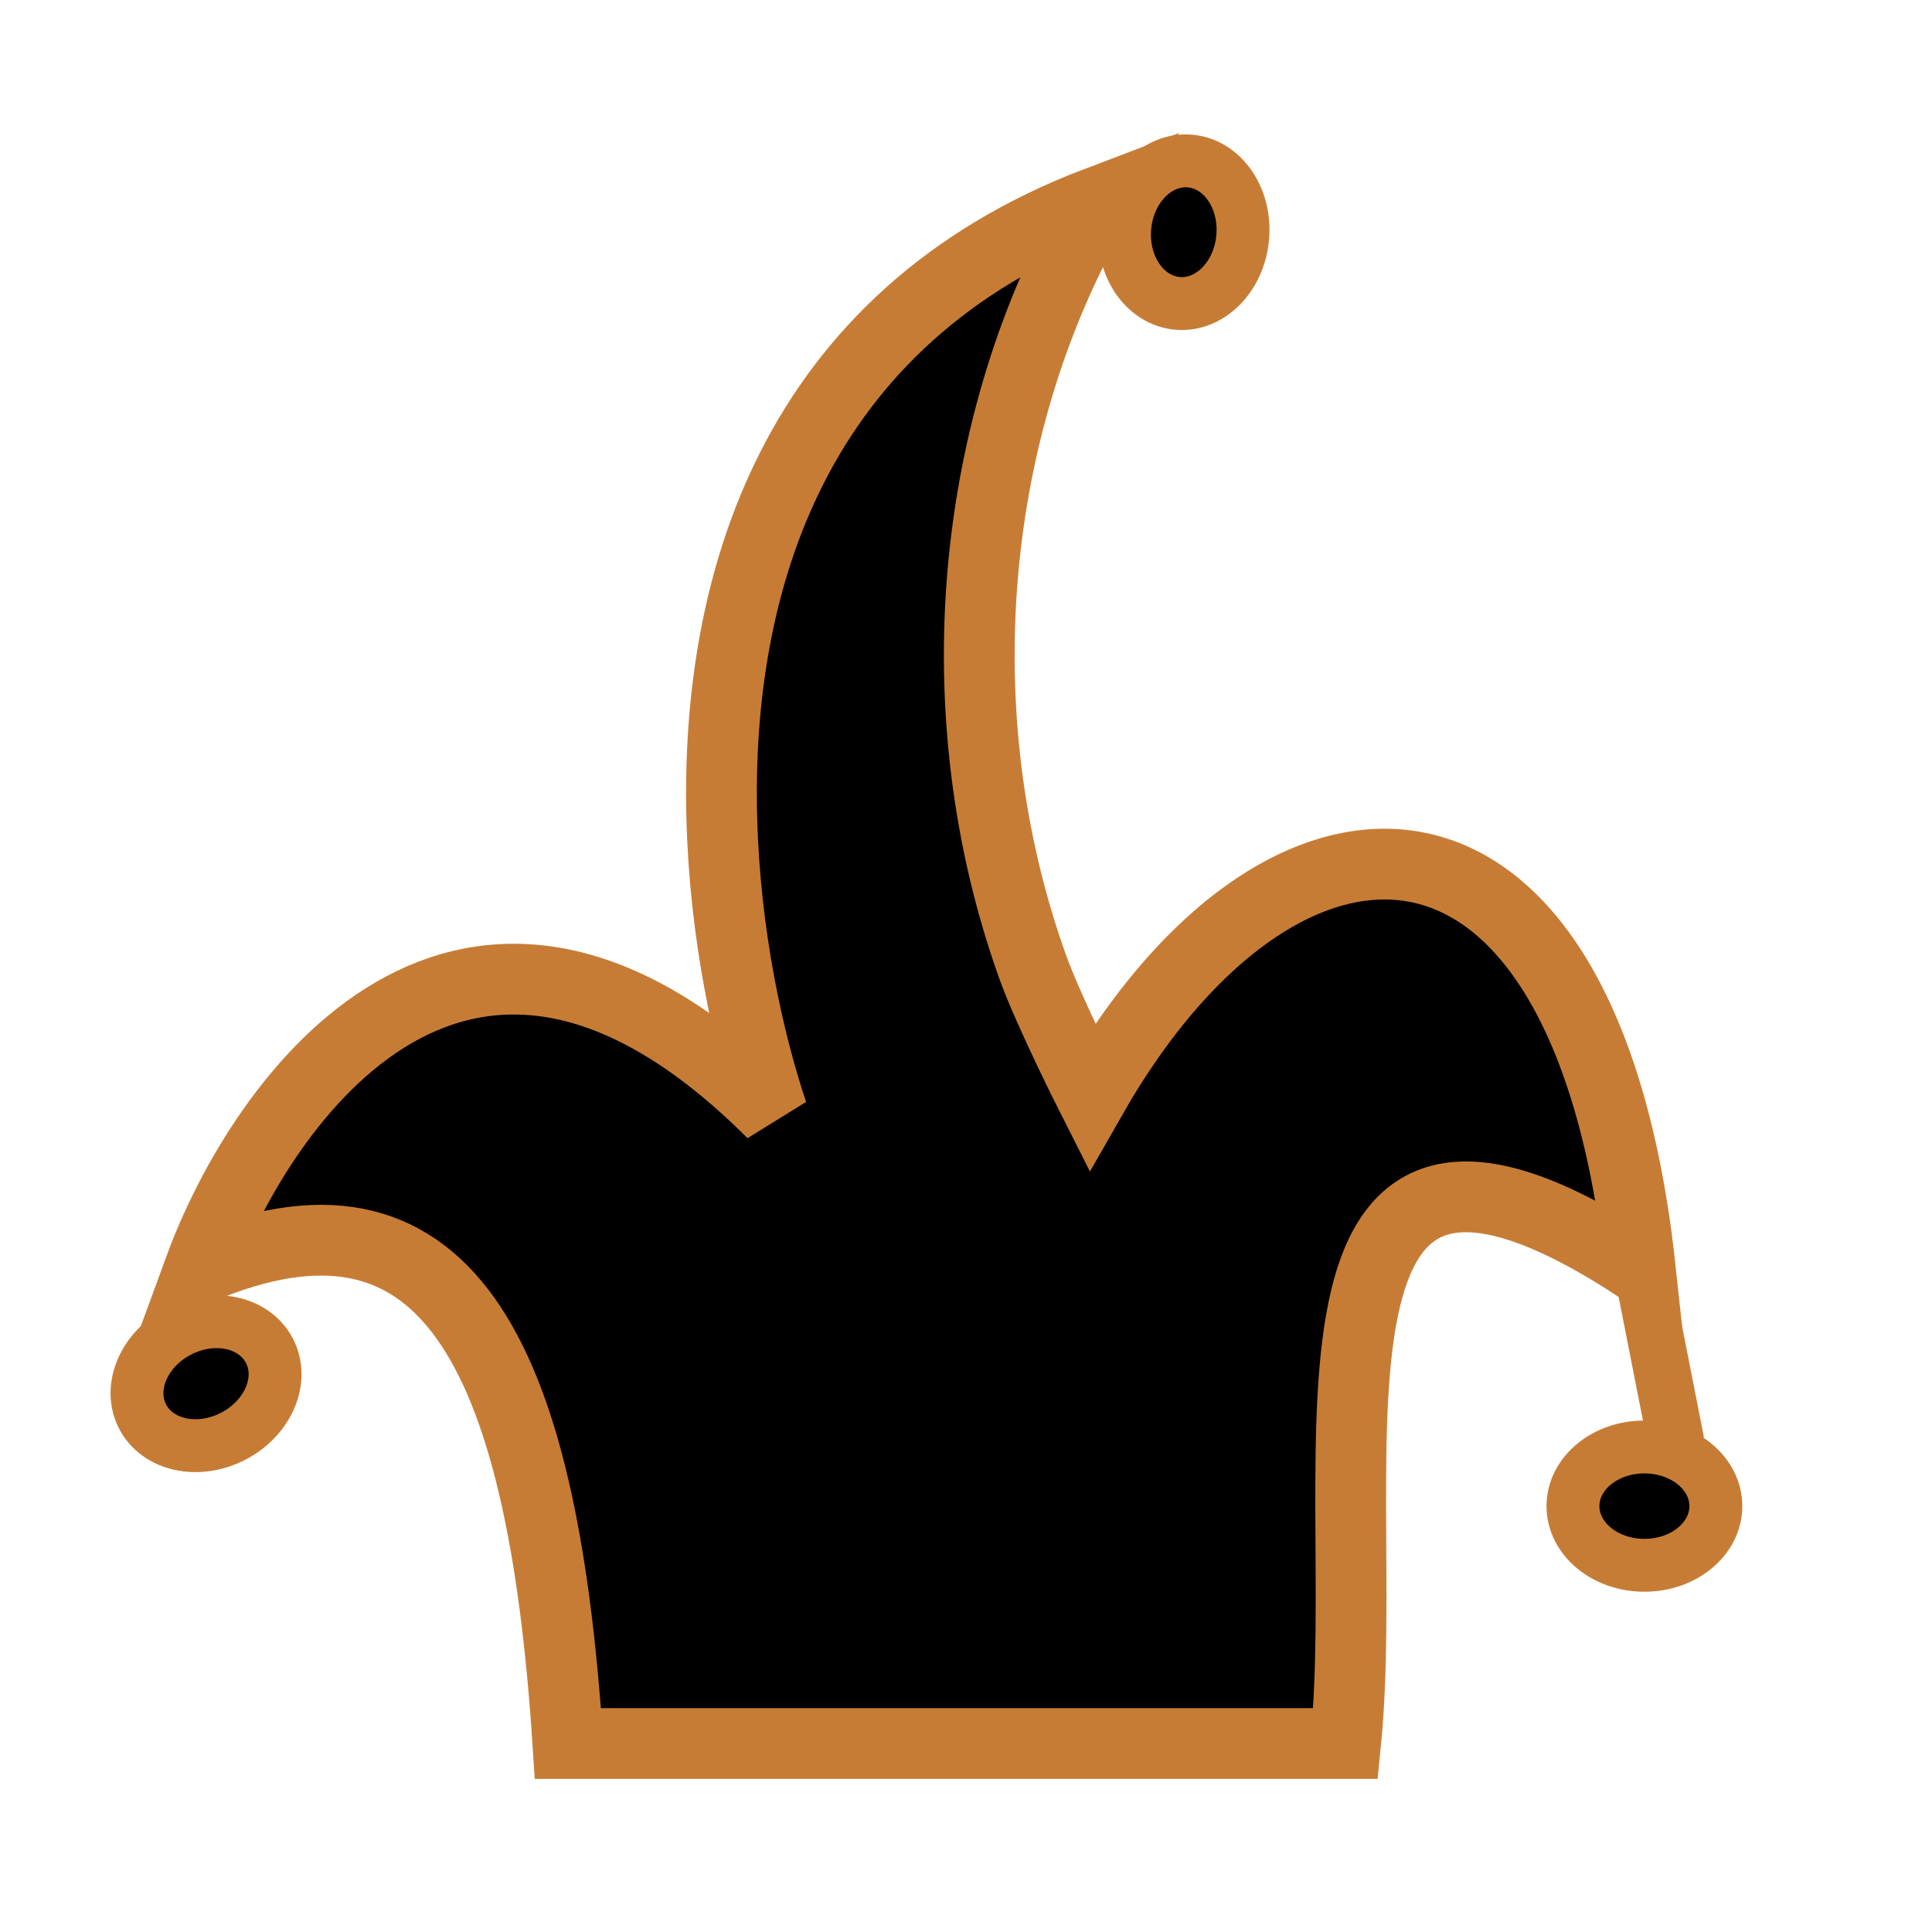
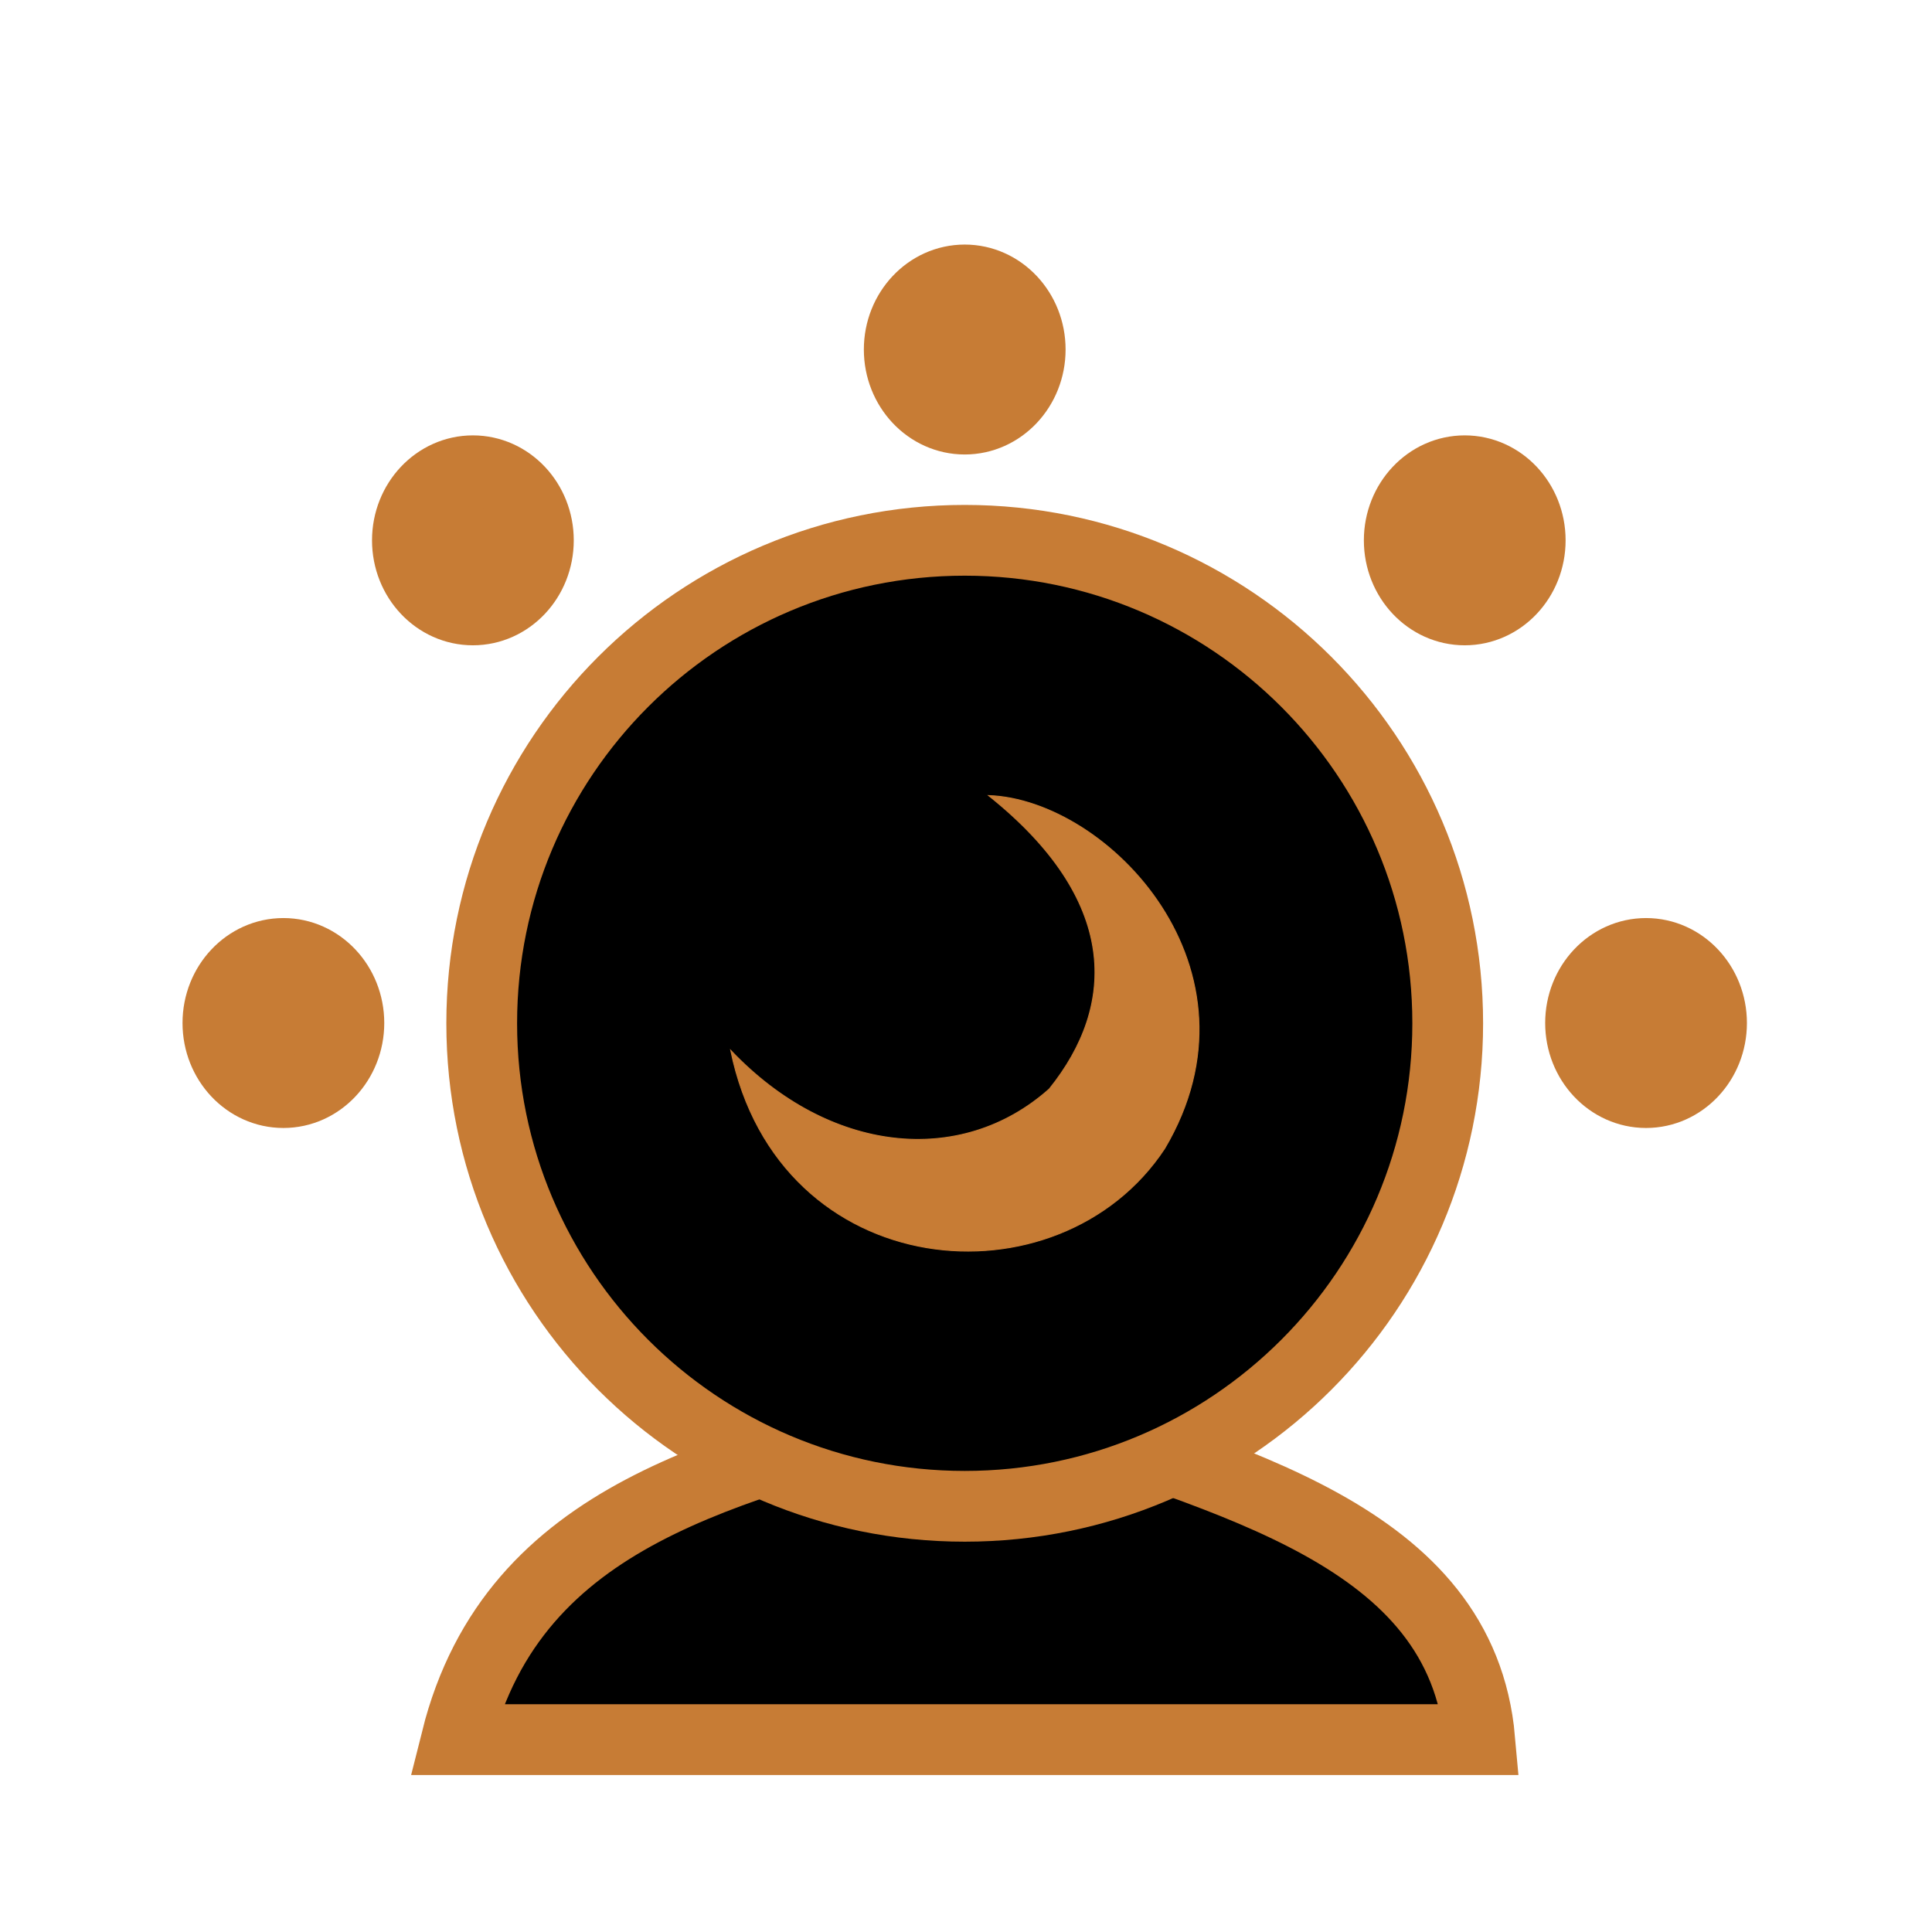
- <svg xmlns="http://www.w3.org/2000/svg" viewBox="0 0 2048 2048">
-   <g id="g2838" style="fill:#f9f9f9" transform="matrix(1, 0, 0, 1, -5.684341886080802e-14, -2.842170943040401e-14)">
-     <path id="path3933" d="M 601.992 1848.215 L 1426.398 1848.215 C 1441.605 1696.465 1418.573 1497.323 1447.551 1376.4 C 1474.636 1263.377 1547.157 1218.686 1738.805 1344.893 C 1720.261 1173.179 1675.207 1056.829 1615.941 989.121 C 1573.434 940.56 1523.617 917.02 1471.028 916.021 C 1419.204 915.037 1364.688 935.942 1311.82 976.362 C 1271.79 1006.968 1232.705 1048.764 1196.45 1100.719 C 1183.006 1119.985 1169.951 1140.648 1157.381 1162.656 C 1157.381 1162.656 1111.541 1071.992 1094.535 1024.481 C 998.38 755.841 1027.273 447.505 1164.044 213.689 C 837.876 337.532 758.841 622.4 765.122 866.871 C 768.288 990.122 793.14 1103.106 818.941 1180.011 C 493.426 854.388 276.93 1166.056 211.483 1344.893 C 469.915 1235.887 574.621 1425.781 601.992 1848.215 Z" style="fill-opacity: 1; stroke-width: 75; stroke-linecap: round; stroke-linejoin: miter; stroke-miterlimit: 4; stroke-dasharray: none; stroke-opacity: 1; fill: rgb(0, 0, 0); stroke: rgb(199, 124, 53);" />
-     <ellipse id="path3935" style="fill-opacity: 1; stroke-width: 56.059; stroke-linecap: round; stroke-linejoin: round; stroke-miterlimit: 4; stroke-dasharray: none; stroke-opacity: 1; fill: rgb(0, 0, 0); stroke: rgb(199, 124, 53);" cx="1743.144" cy="1596.554" rx="75.733" ry="62.716" />
-     <ellipse transform="matrix(0.88748, -0.460847, 0.460847, 0.88748, -36.77343, 19.80179)" id="path3935-8" style="fill-opacity: 1; stroke-width: 56.059; stroke-linecap: round; stroke-linejoin: round; stroke-miterlimit: 4; stroke-dasharray: none; stroke-opacity: 1; fill: rgb(0, 0, 0); stroke: rgb(199, 124, 53);" cx="-440.367" cy="1401.744" rx="75.733" ry="62.716" />
-     <ellipse transform="matrix(0.0879, -0.996129, 0.996129, 0.0879, -14.14366, 8.486192)" id="path3935-2" style="fill-opacity: 1; stroke-width: 56.059; stroke-linecap: round; stroke-linejoin: round; stroke-miterlimit: 4; stroke-dasharray: none; stroke-opacity: 1; fill: rgb(0, 0, 0); stroke: rgb(199, 124, 53);" cx="-125.198" cy="1284.962" rx="75.733" ry="62.716" />
-     <path id="path3968" d="M 1738.806 1336.215 L 1776.059 1525.551" style="fill: rgb(249, 249, 249); stroke-width: 60; stroke-linecap: round; stroke-linejoin: miter; stroke-miterlimit: 4; stroke-dasharray: none; stroke-opacity: 1; stroke: rgb(199, 124, 53);" />
-   </g>
+ <svg xmlns="http://www.w3.org/2000/svg" id="svg2" height="100%" width="100%" version="1.1" viewBox="0 0 2048 2048">
+   <defs id="defs9" fill="#c77c35">
+     </defs>
+   <path style="fill:#000000;fill-opacity:1;stroke:#c77c35;stroke-width:75;stroke-linecap:butt;stroke-linejoin:miter;stroke-miterlimit:4;stroke-dasharray:none;stroke-opacity:1" d="m 995.875,1492.61 c -217.512,65.062 -450.896,107.644 -512,351.458 H 1568.621 C 1549.227,1625.5 1302.167,1570.918 1082.655,1492.61" id="path4633" />
+   <circle r="512" cy="1084.746" cx="1022.644" style="fill:#000000;fill-opacity:1;stroke:#c77c35;stroke-width:75;stroke-linecap:round;stroke-linejoin:round;stroke-miterlimit:4;stroke-dasharray:none;stroke-opacity:1" id="path4635" />
+   <ellipse ry="73.763" rx="69.424" cy="572.78" cx="1552.678" style="fill:#c77c35;fill-opacity:1;stroke:#c77c35;stroke-width:75;stroke-linecap:round;stroke-linejoin:round;stroke-miterlimit:4;stroke-dasharray:none;stroke-opacity:1" id="path4637" />
+   <ellipse ry="73.763" rx="69.424" cy="572.78" cx="501.288" style="fill:#c77c35;fill-opacity:1;stroke:#c77c35;stroke-width:75;stroke-linecap:round;stroke-linejoin:round;stroke-miterlimit:4;stroke-dasharray:none;stroke-opacity:1" id="path4637-9" />
+   <ellipse ry="73.763" rx="69.424" cy="370.508" cx="1022.644" style="fill:#c77c35;fill-opacity:1;stroke:#c77c35;stroke-width:75;stroke-linecap:round;stroke-linejoin:round;stroke-miterlimit:4;stroke-dasharray:none;stroke-opacity:1" id="path4637-4" />
+   <ellipse ry="73.763" rx="69.424" cy="1084.44" cx="1744.881" style="fill:#c77c35;fill-opacity:1;stroke:#c77c35;stroke-width:75;stroke-linecap:round;stroke-linejoin:round;stroke-miterlimit:4;stroke-dasharray:none;stroke-opacity:1" id="path4637-3-7" />
+   <ellipse ry="73.763" rx="69.424" cy="1084.44" cx="300.407" style="fill:#c77c35;fill-opacity:1;stroke:#c77c35;stroke-width:75;stroke-linecap:round;stroke-linejoin:round;stroke-miterlimit:4;stroke-dasharray:none;stroke-opacity:1" id="path4637-30-8" />
+   <path id="path4006" d="m 774.612,1113.424 c 51.102,249.207 348.159,273.636 459.932,104.136 112.528,-190.019 -59.638,-369.762 -186.576,-374.237 138.048,110.244 136.487,221.499 64.286,311.081 -93.691,83.46 -233.569,68.691 -337.642,-40.98 z" style="fill:#c77c35;fill-opacity:1;stroke:#c77c35;stroke-width:1px;stroke-linecap:butt;stroke-linejoin:miter;stroke-opacity:1" />
</svg>
